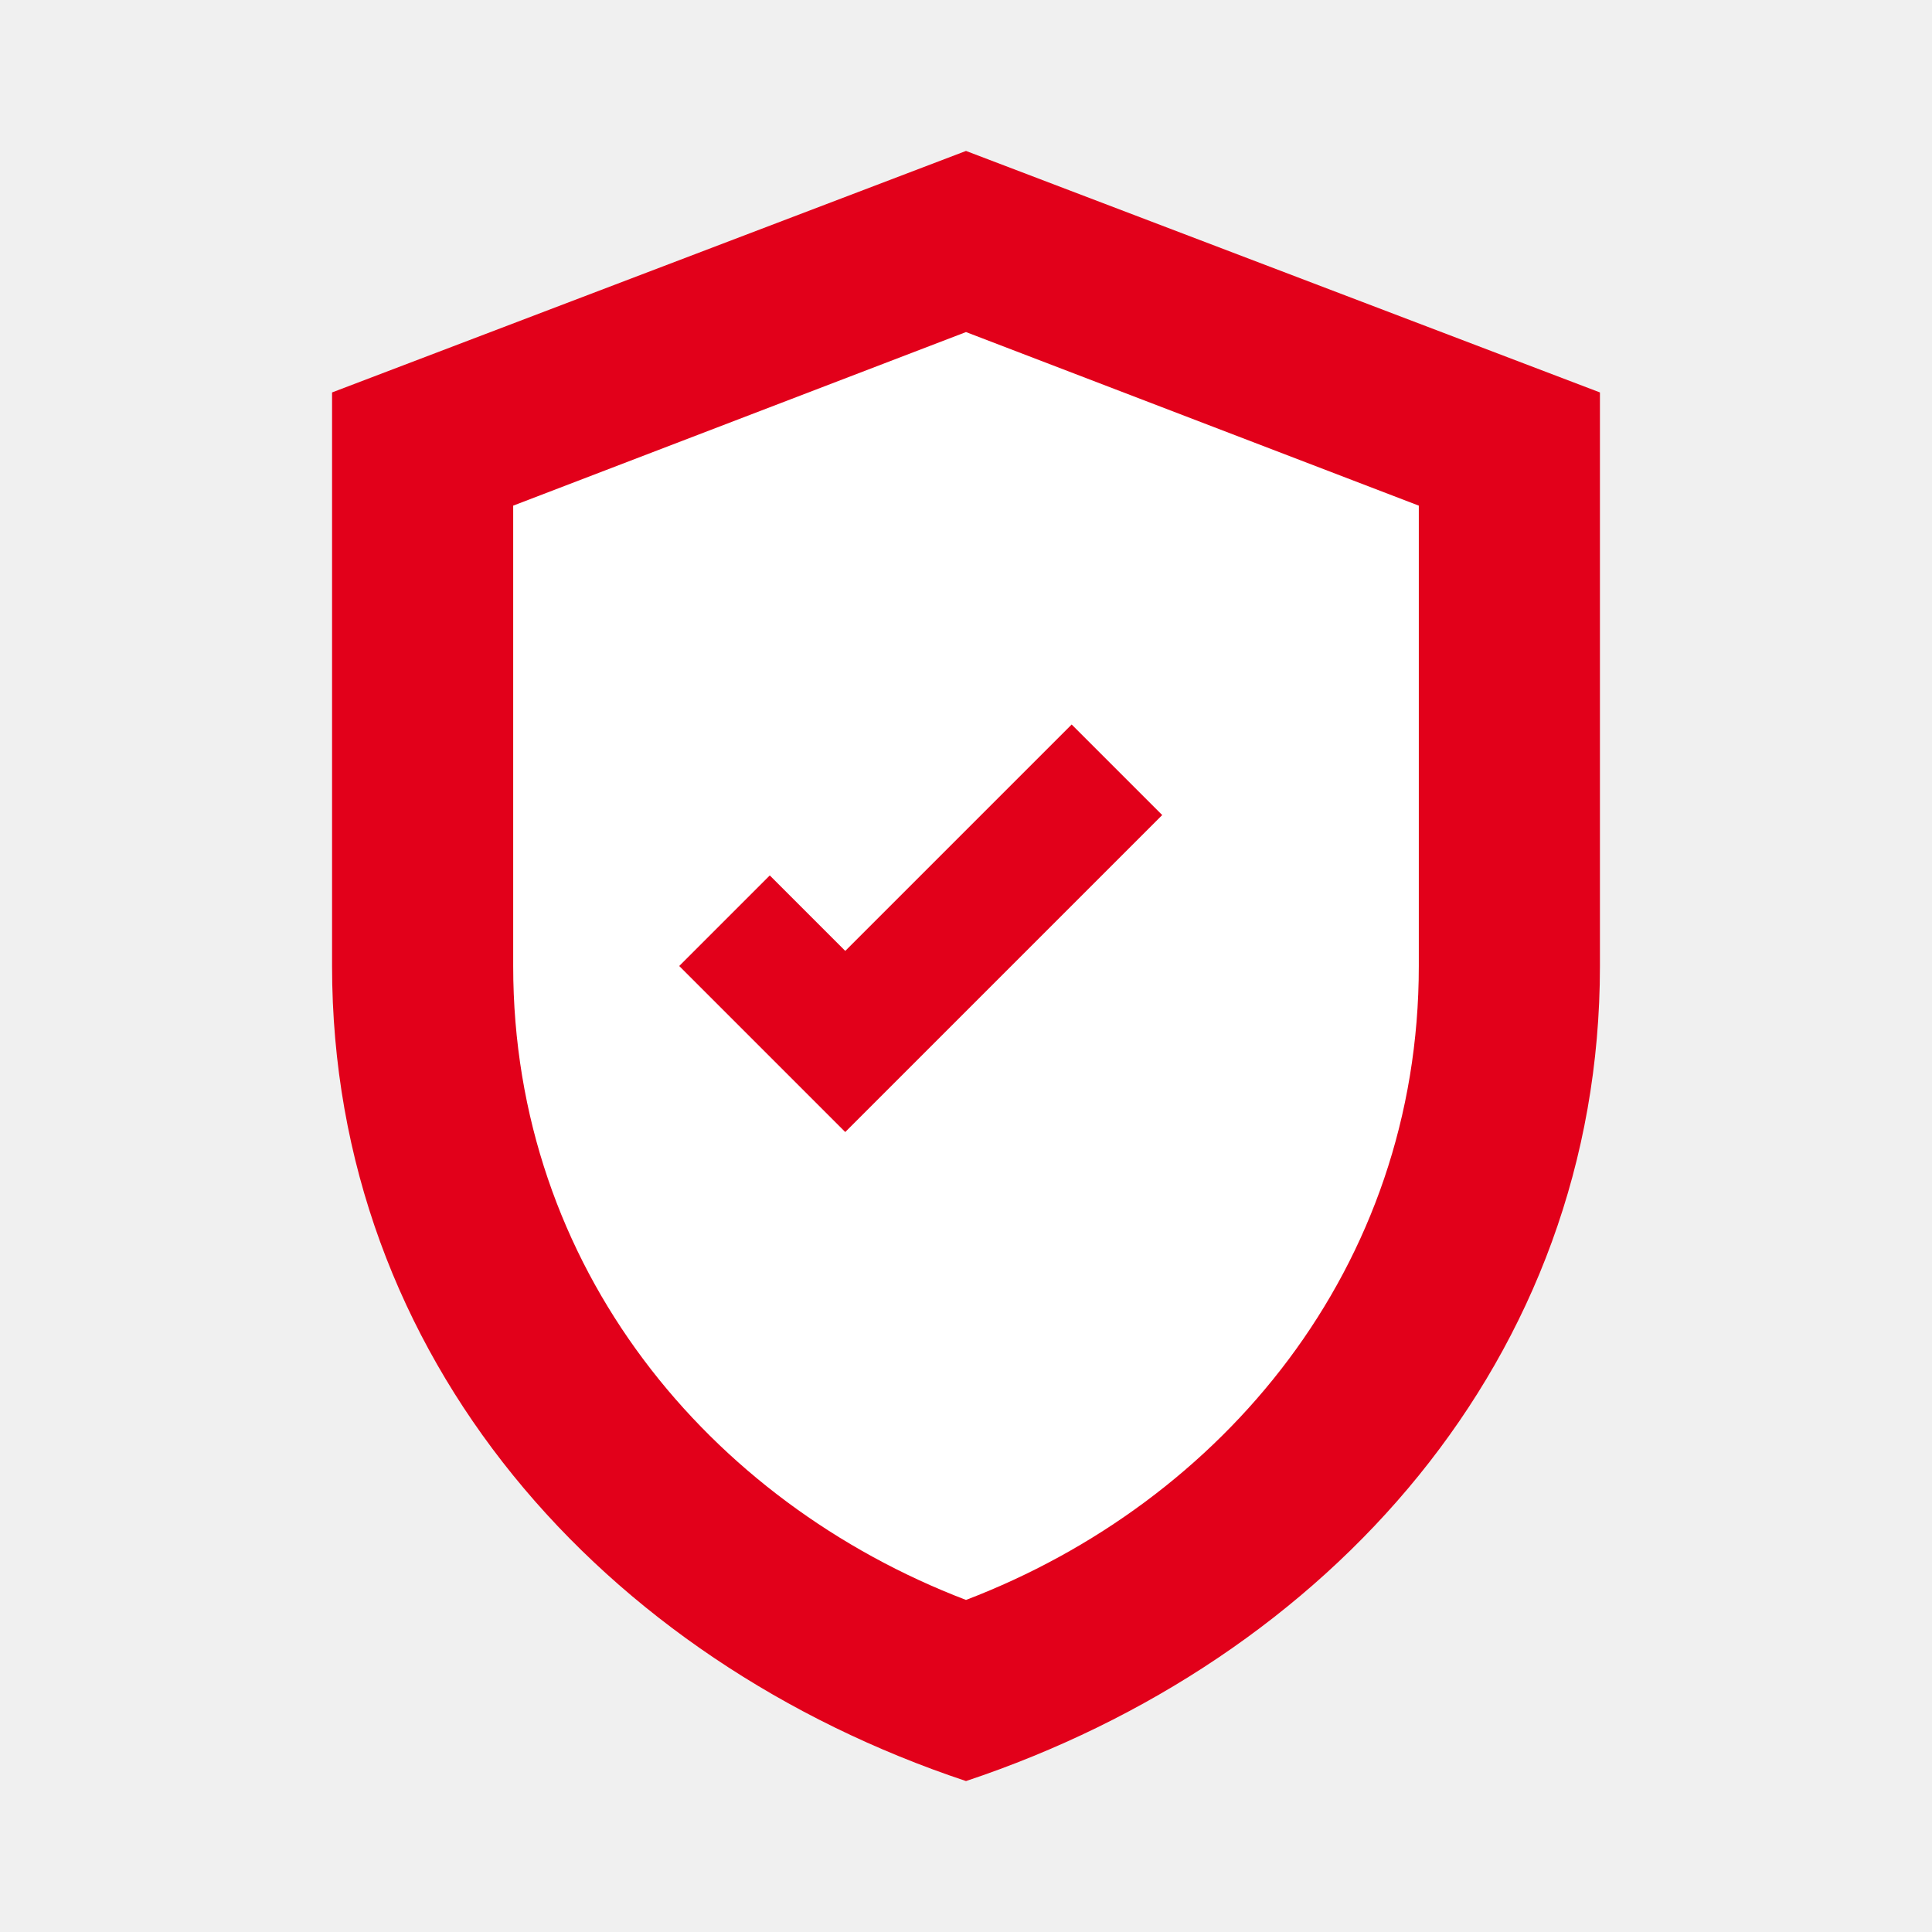
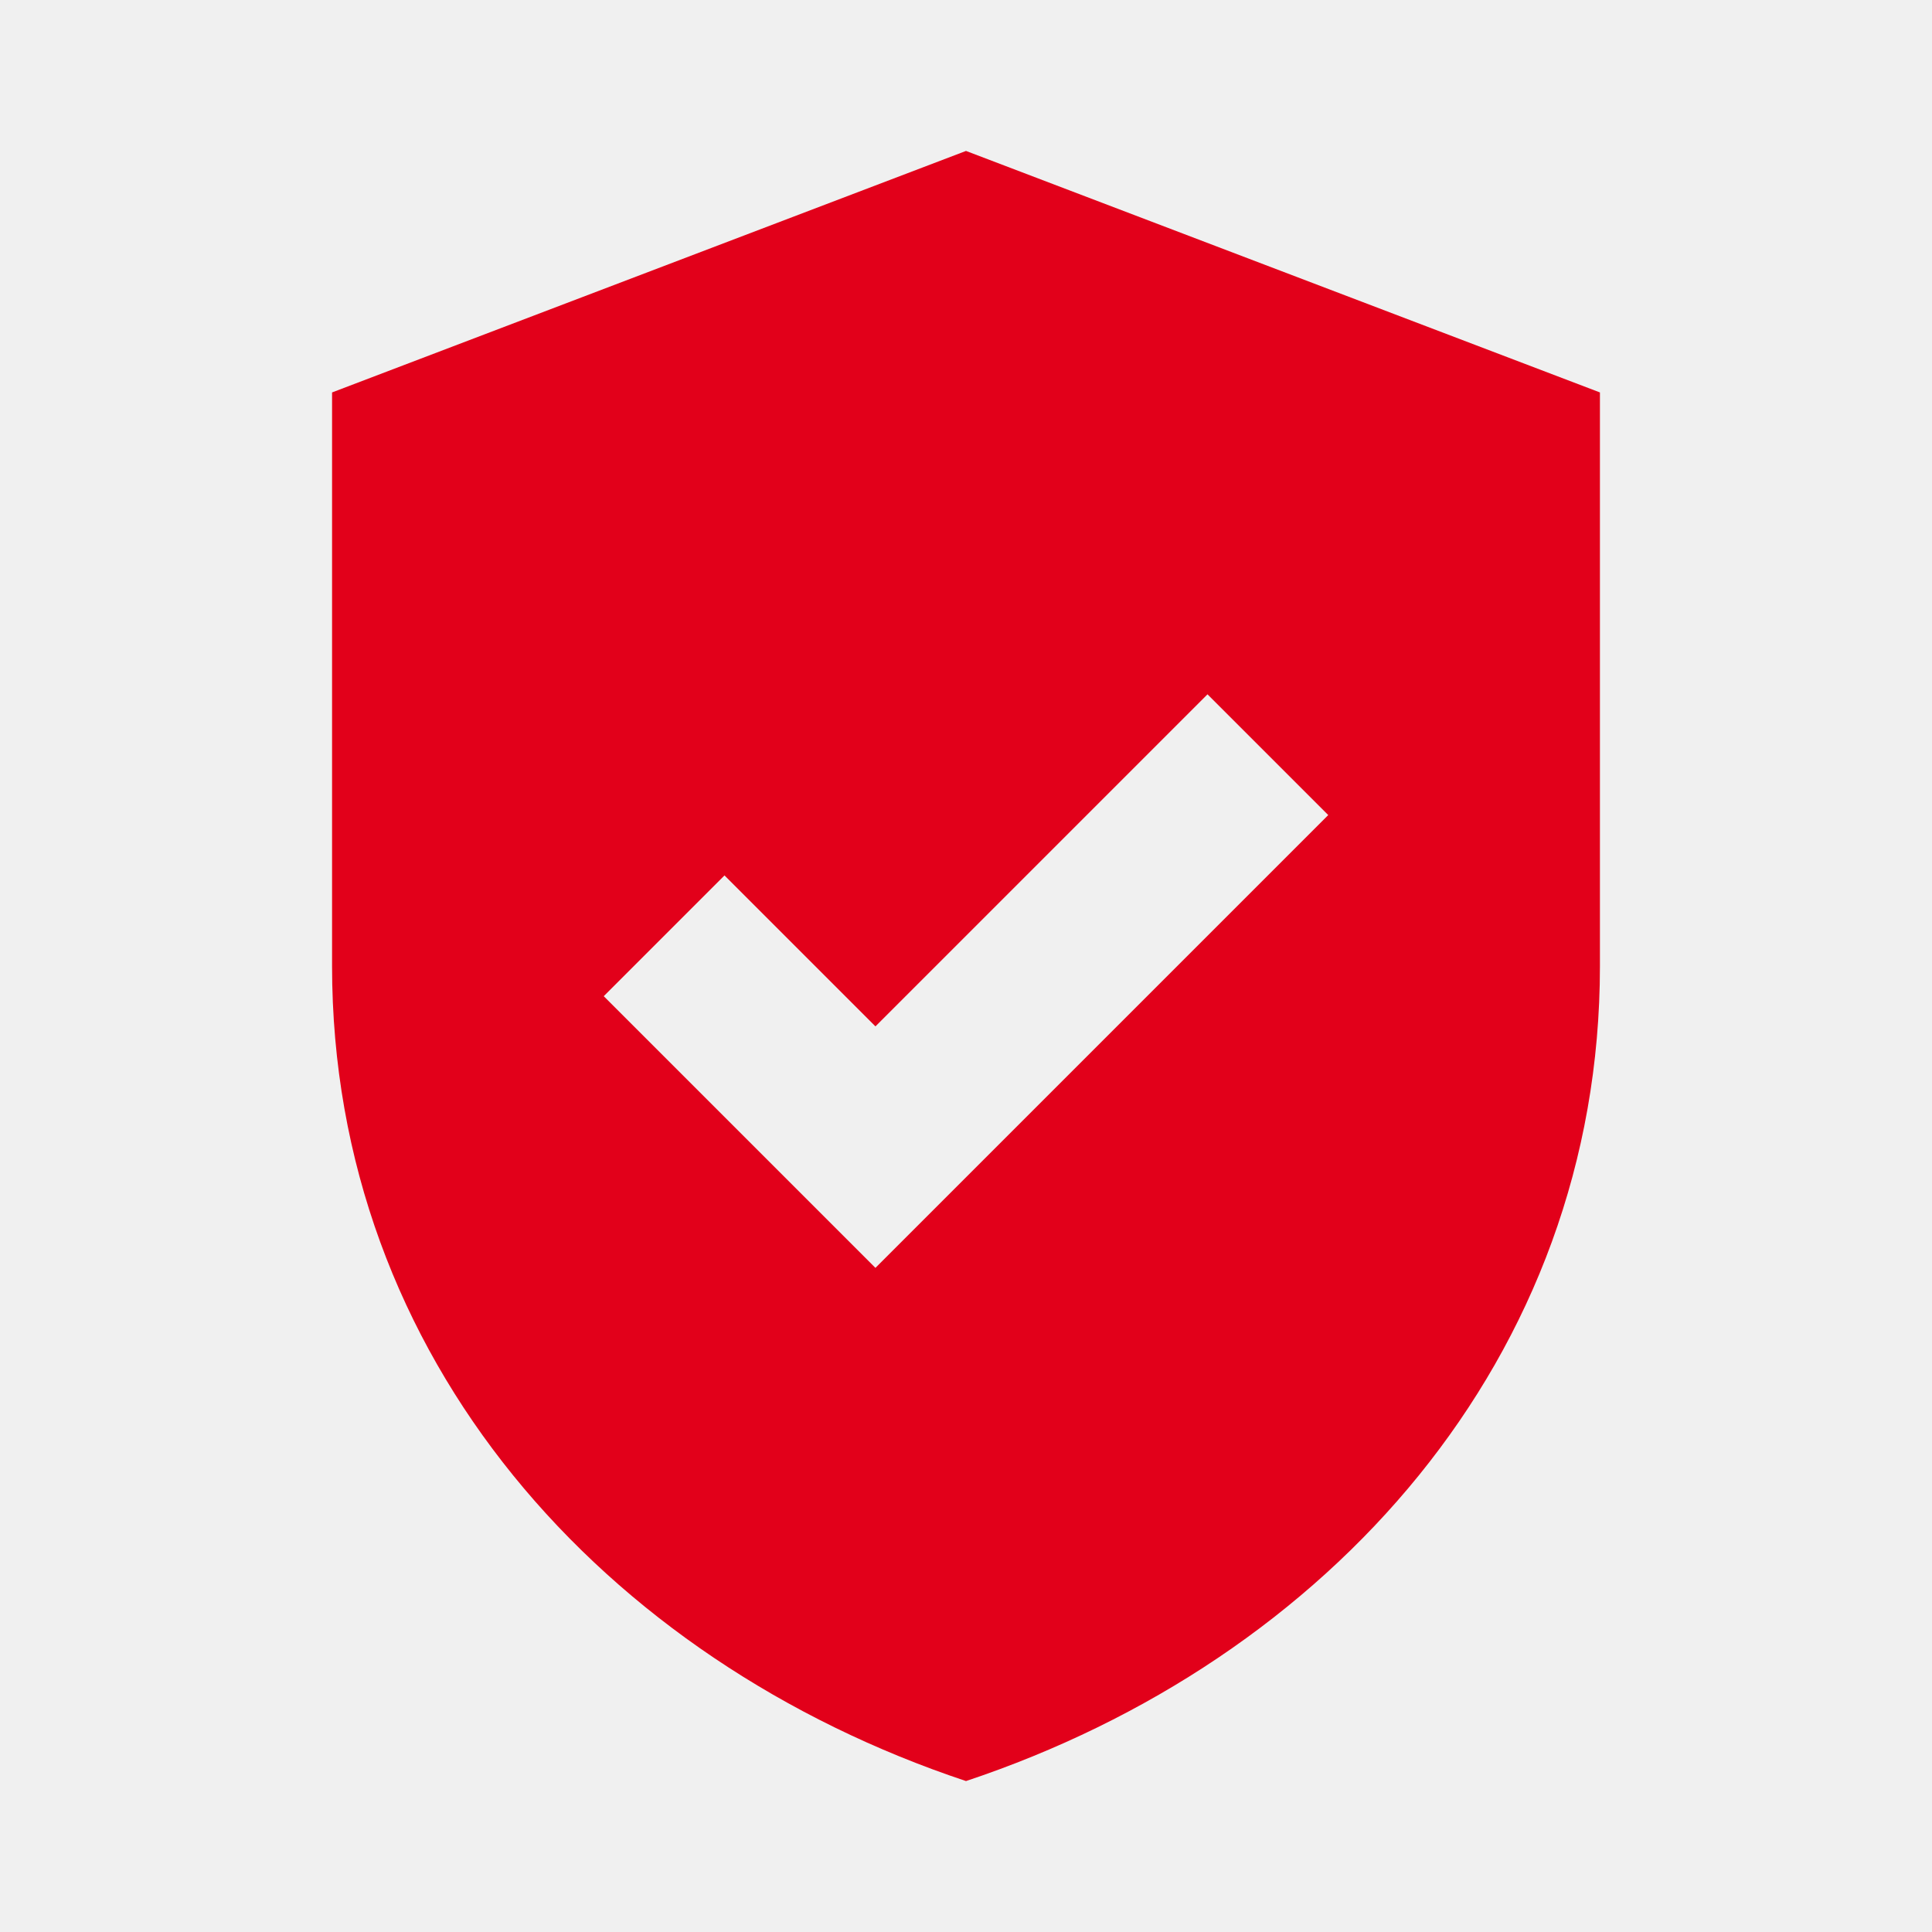
<svg xmlns="http://www.w3.org/2000/svg" width="256" height="256" viewBox="0 0 256 256">
-   <path d="M128 20 L212 52 V128 C212 180 176 220 128 236 C80 220 44 180 44 128 V52 Z" fill="#E2001A" />
-   <path d="M128 44 L188 67 V128 C188 168 162 199 128 212 C94 199 68 168 68 128 V67 Z" fill="#ffffff" />
-   <path d="M112 150 l-22 -22 12 -12 10 10 30 -30 12 12 z" fill="#E2001A" />
+   <path fill-rule="evenodd" clip-rule="evenodd" fill="#E2001A" d="M128 20 212 52V128c0 52-36 92-84 108-48-16-84-56-84-108V52L128 20Z            M116 168 80 132l16-16 20 20 44-44 16 16z" />
</svg>
